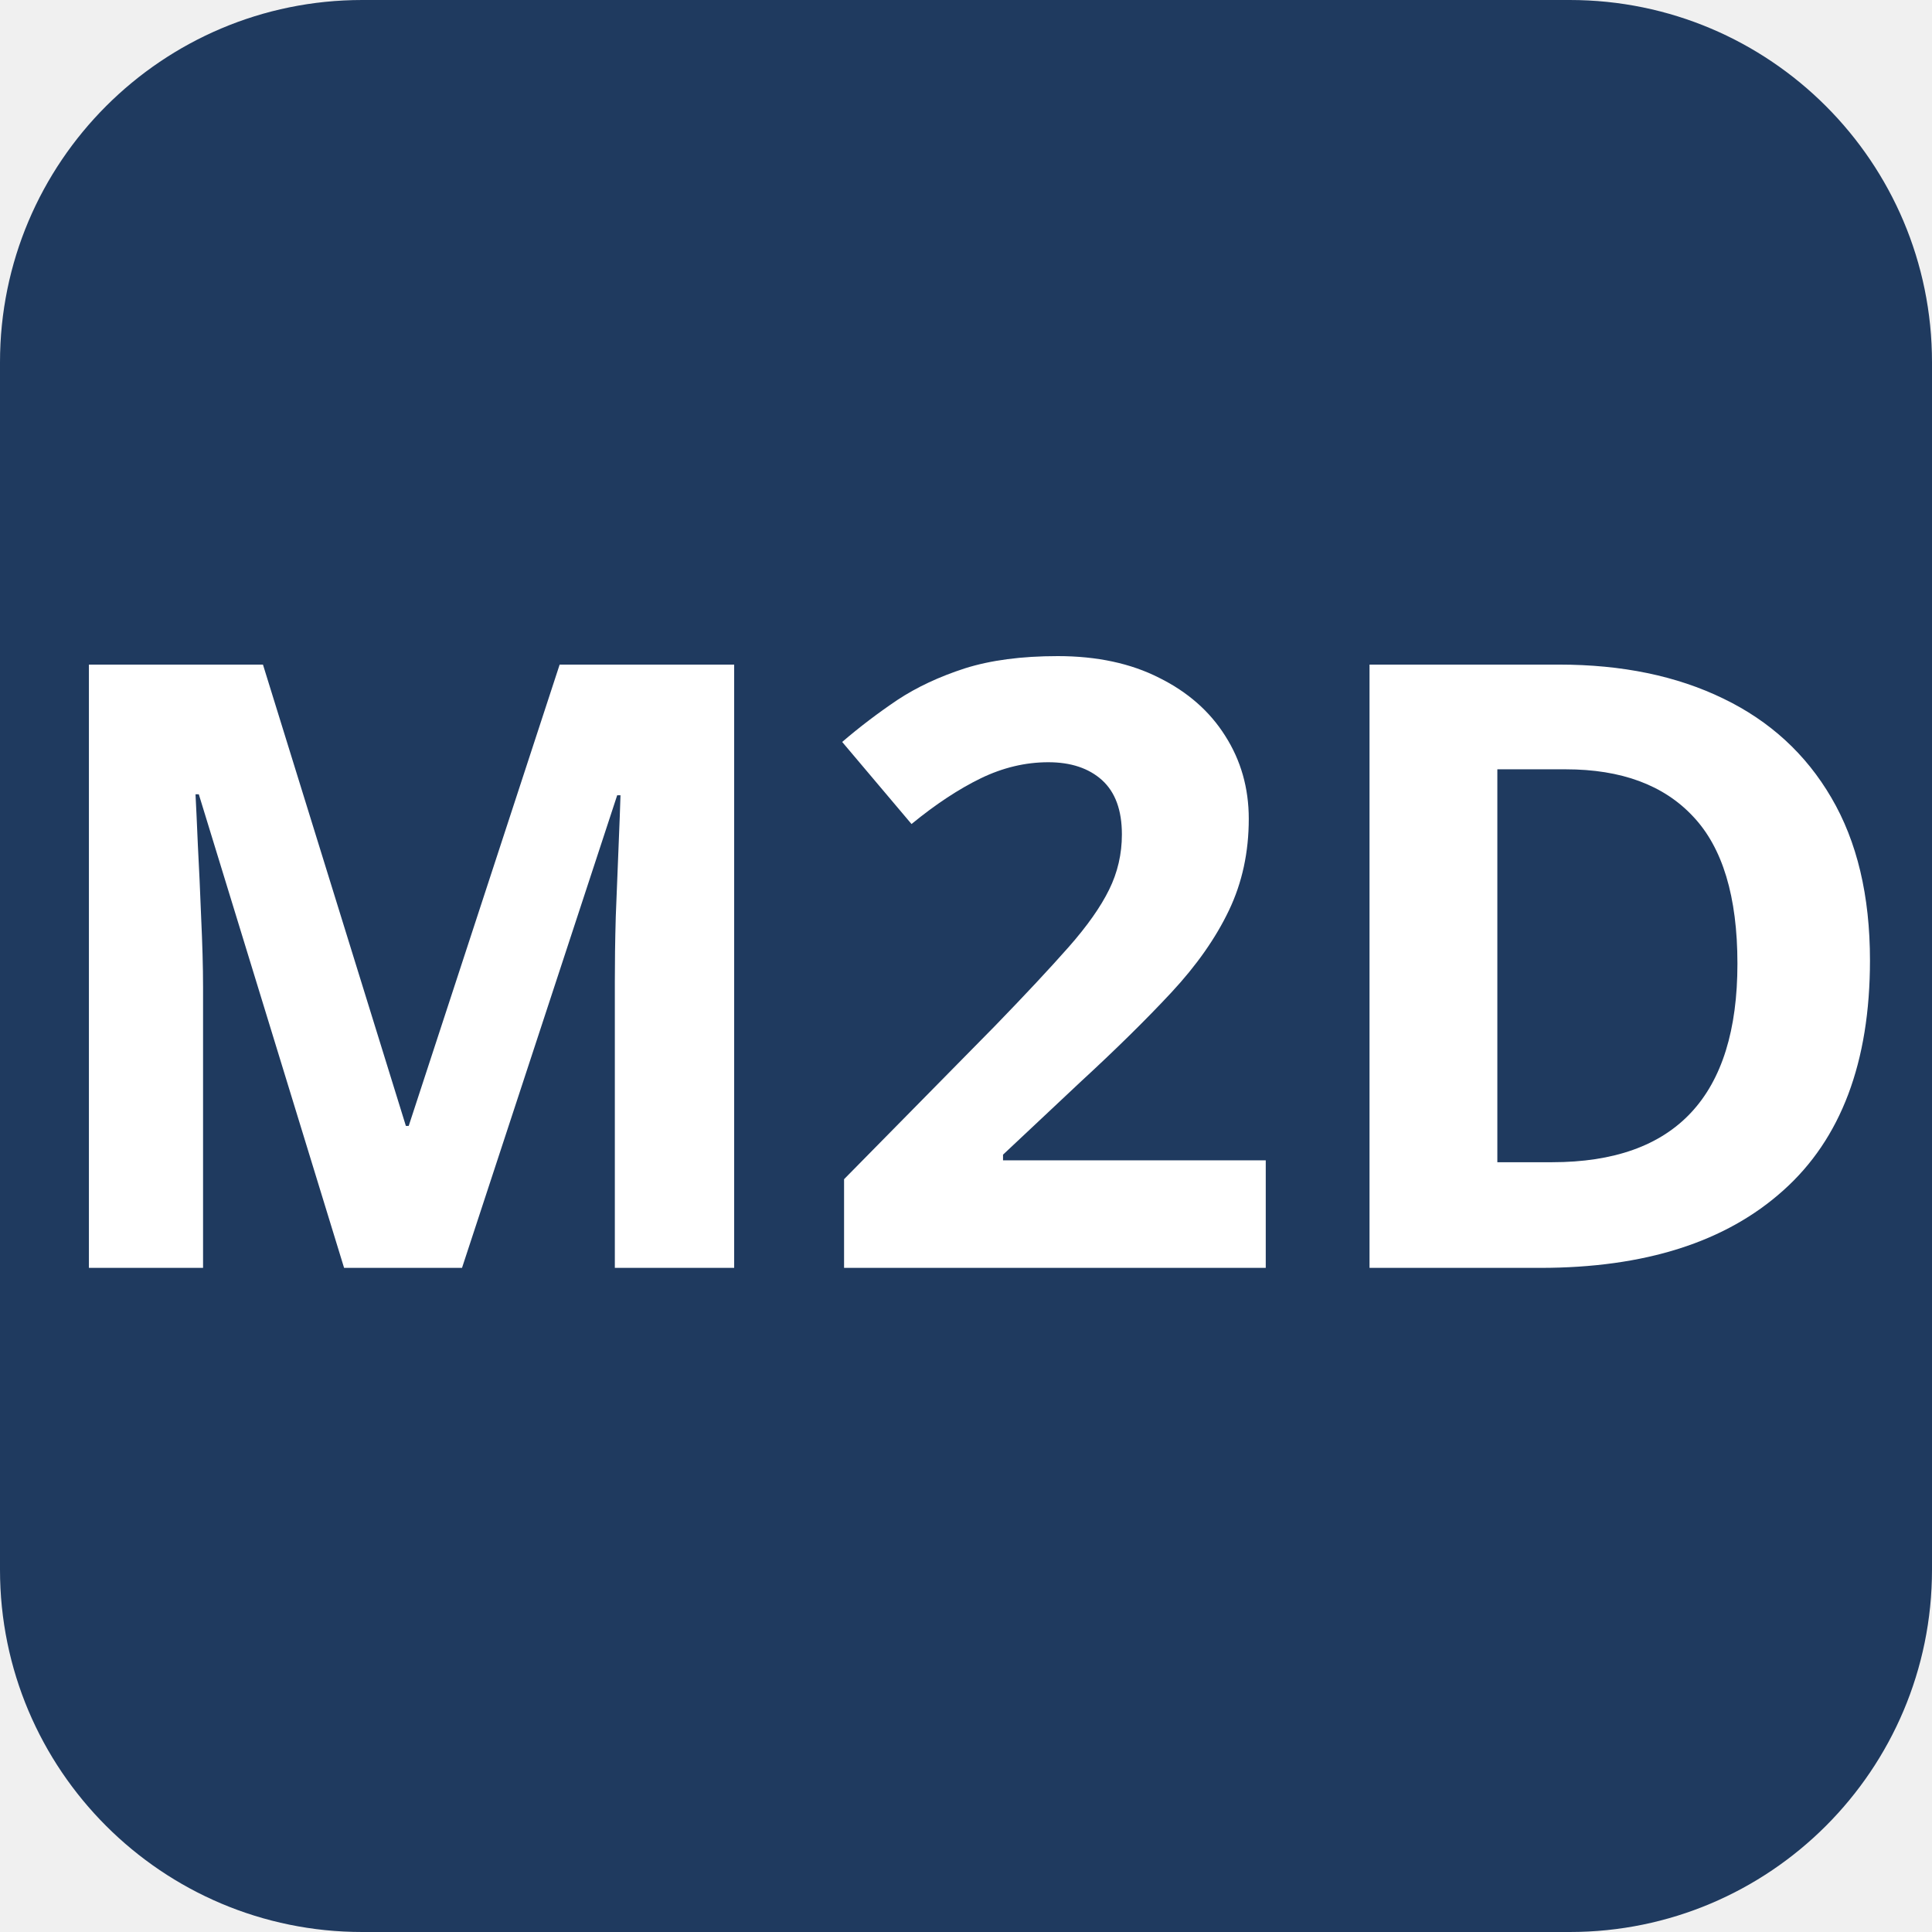
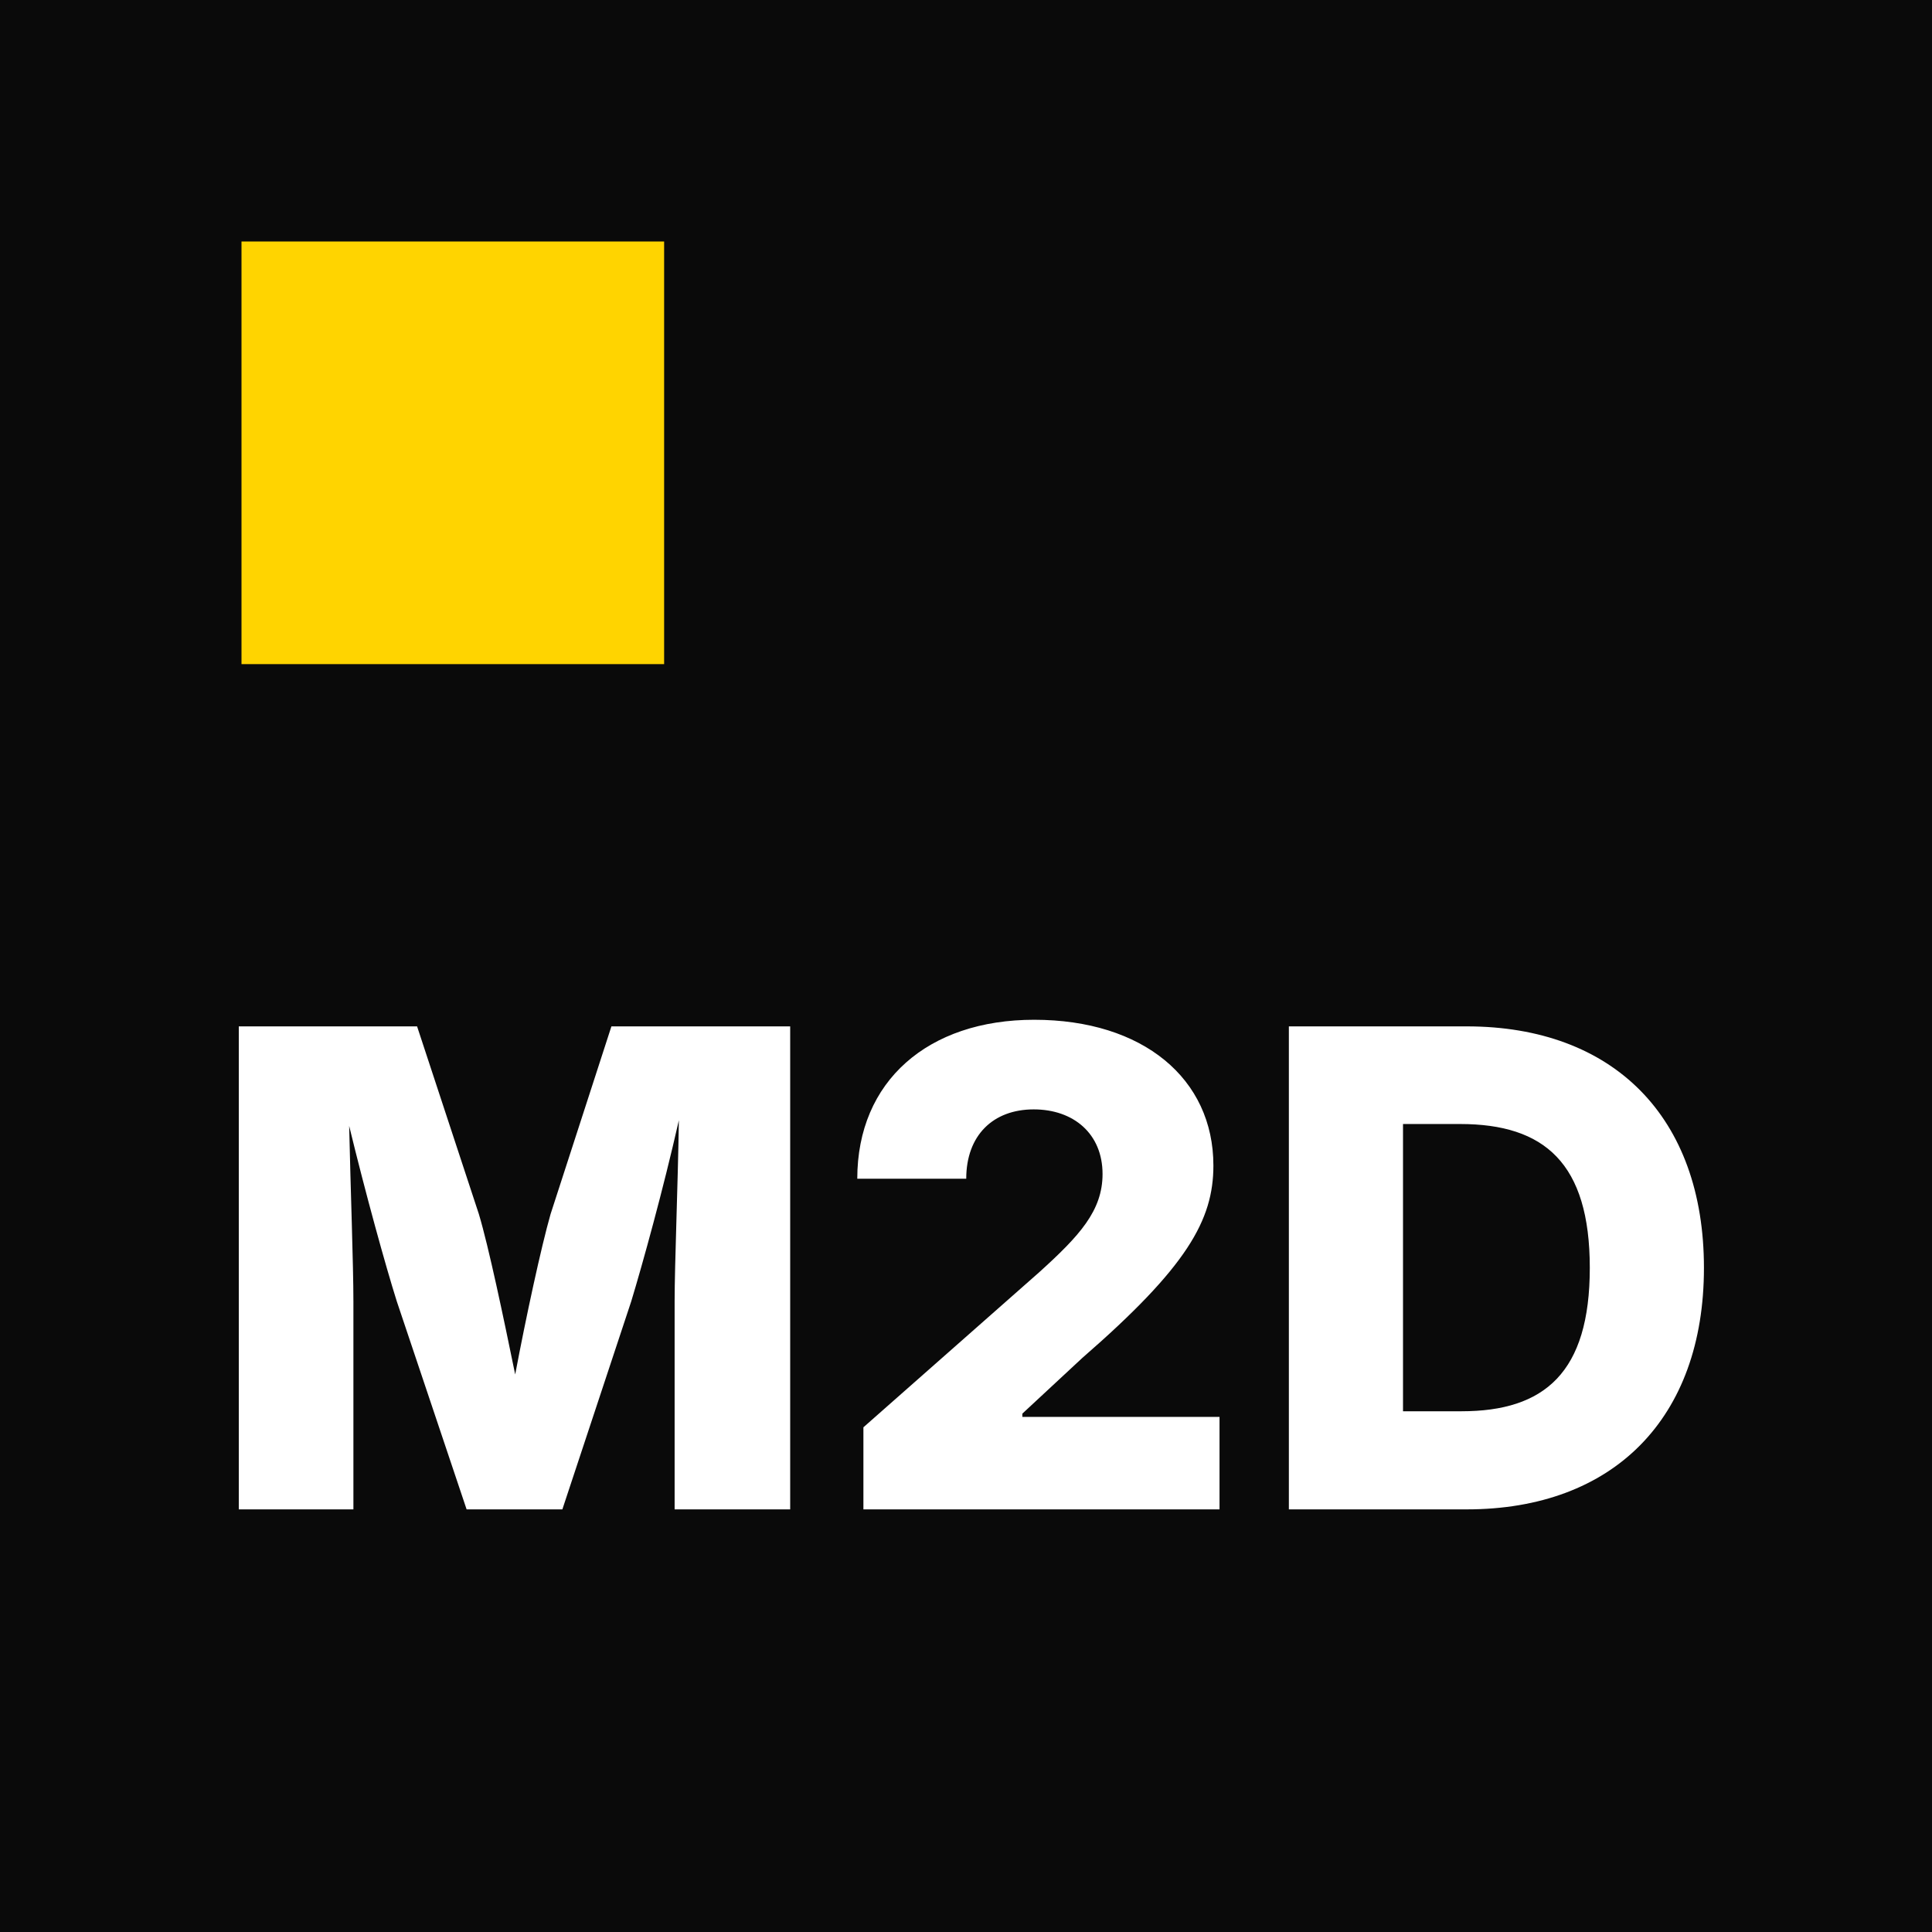
<svg xmlns="http://www.w3.org/2000/svg" viewBox="0 0 64 64">
-   <rect width="64" height="64" rx="12" fill="#1f3a5f" />
-   <text x="32" y="42" font-size="28" text-anchor="middle" fill="#fff" font-family="sans-serif" font-weight="bold">M2D</text>
+   <rect width="64" height="64" fill="#0a0a0a" />
+   <rect x="8" y="8" width="14" height="14" fill="#ffd400" />
+   <text x="32" y="50" font-size="22" text-anchor="middle" fill="#ffffff" font-family="Inter,Helvetica,Arial,sans-serif" font-weight="800">M2D</text>
</svg>
